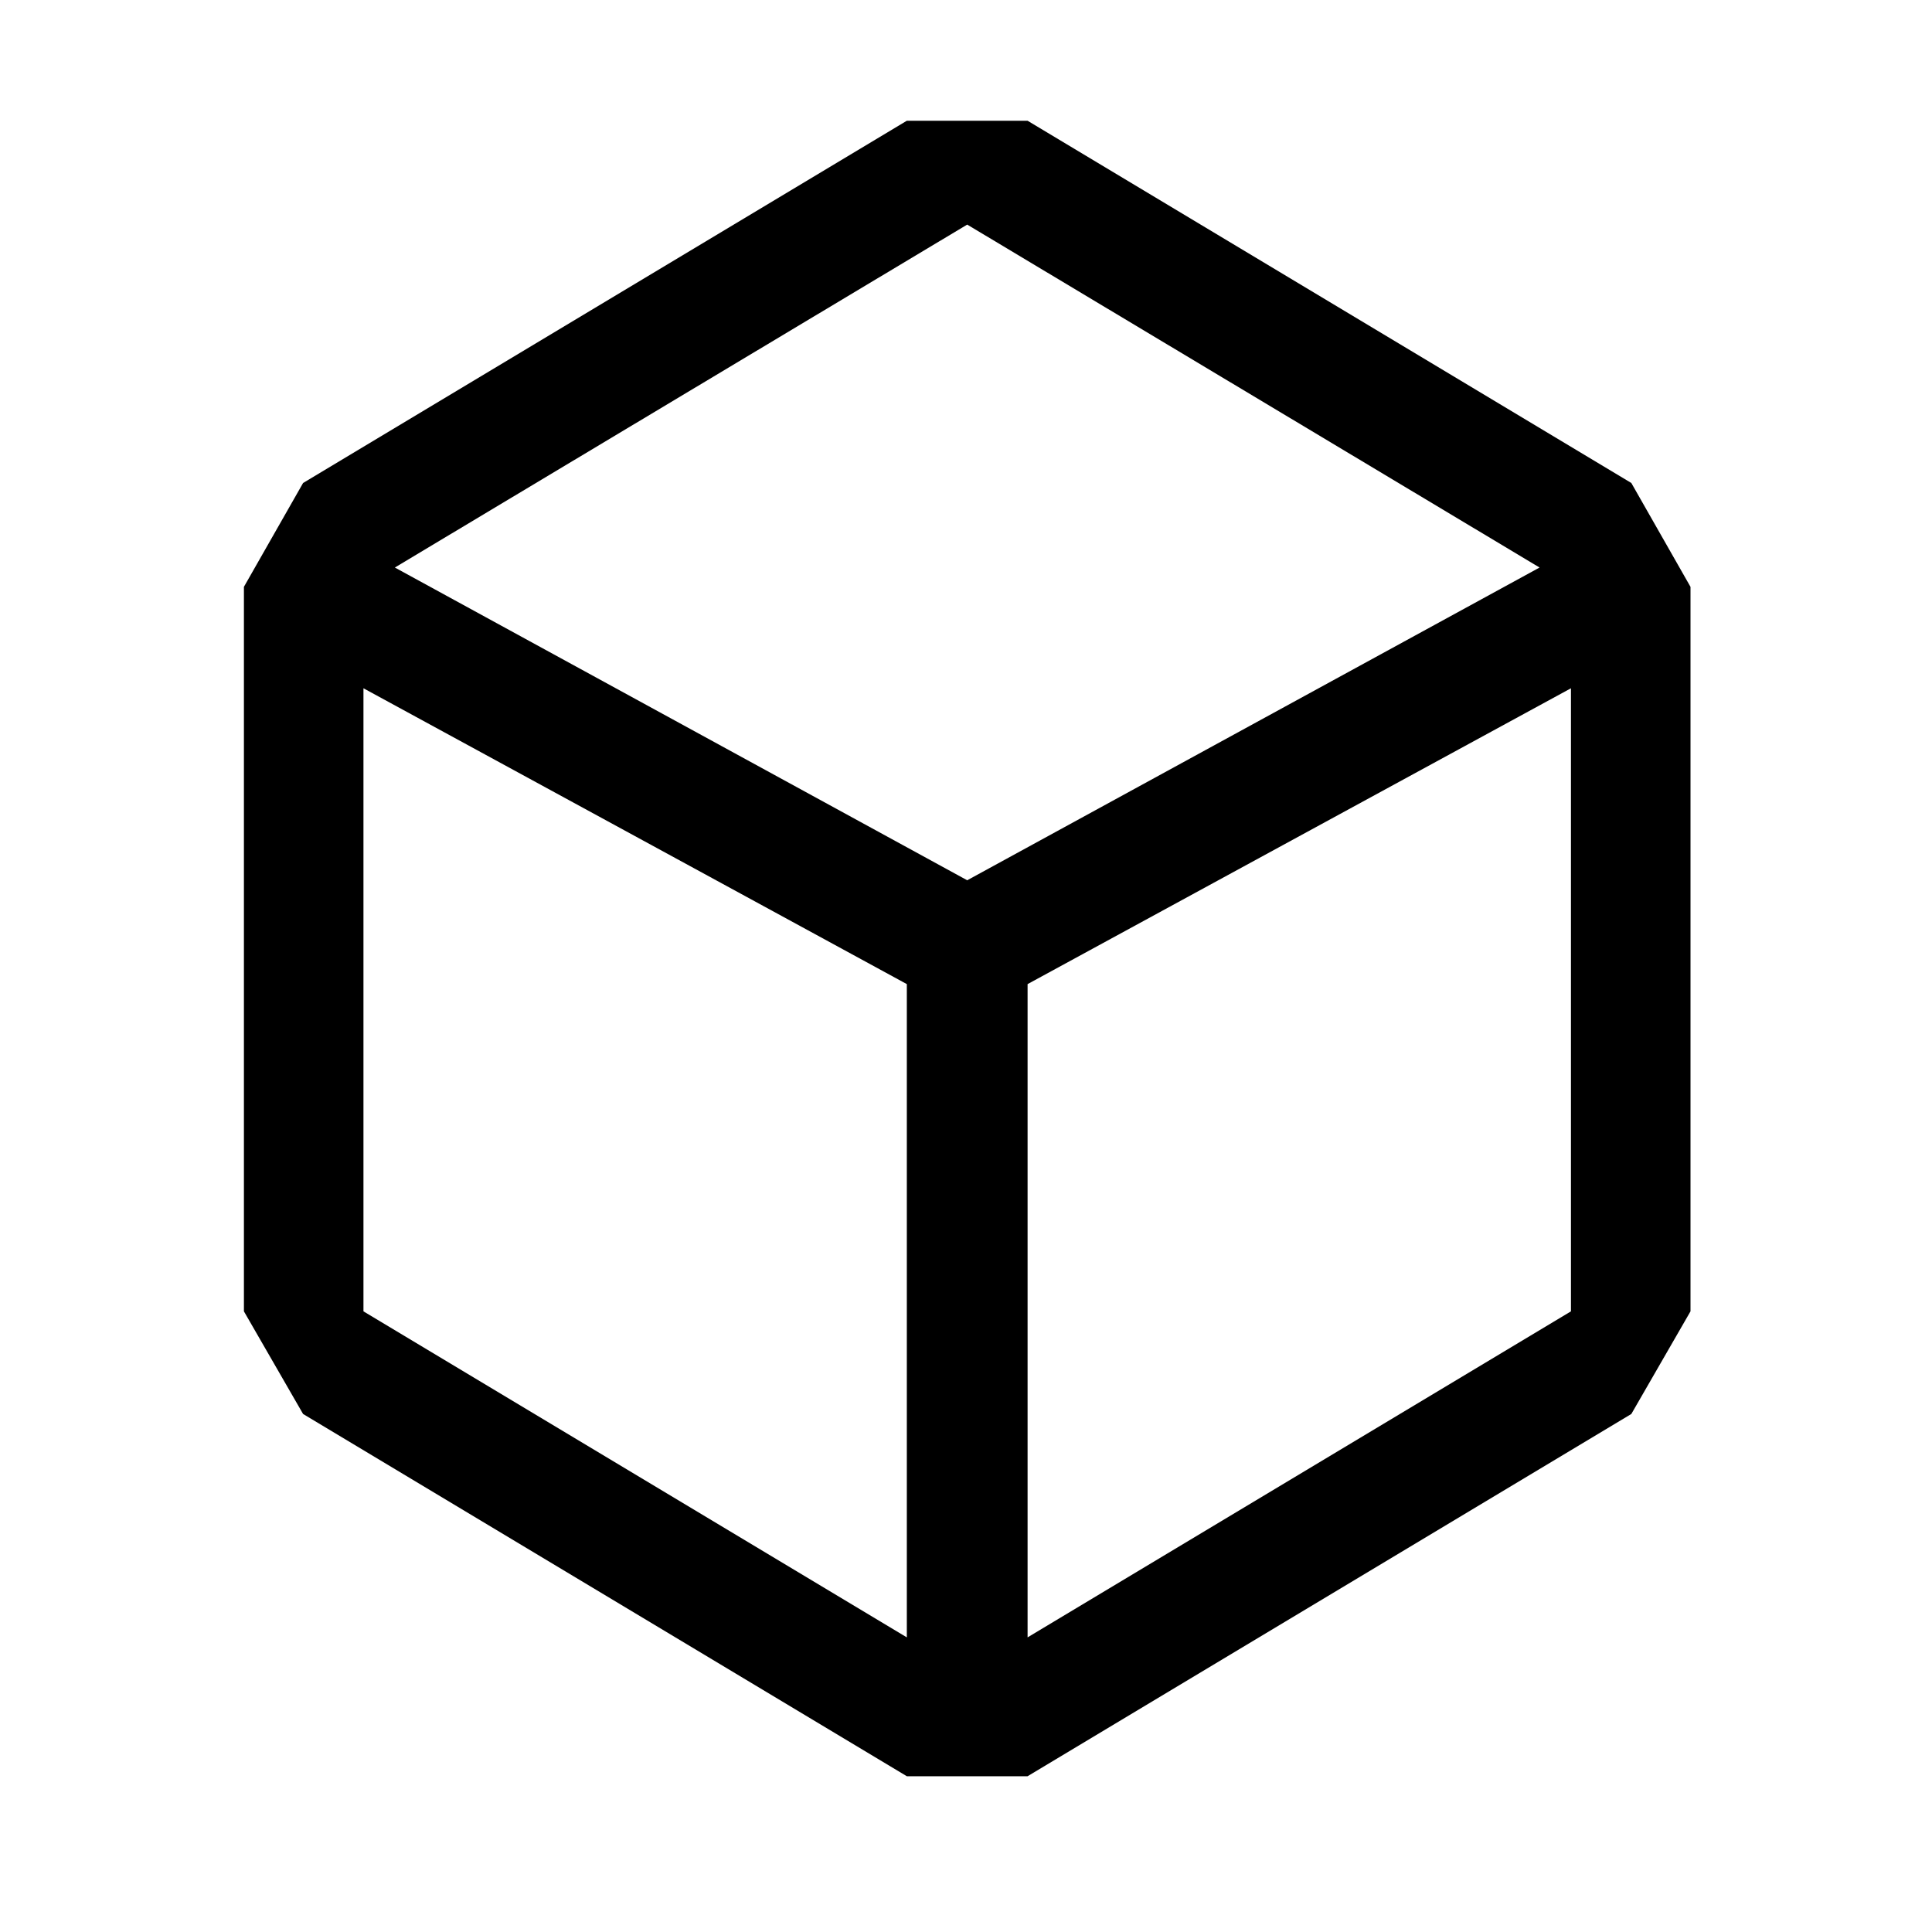
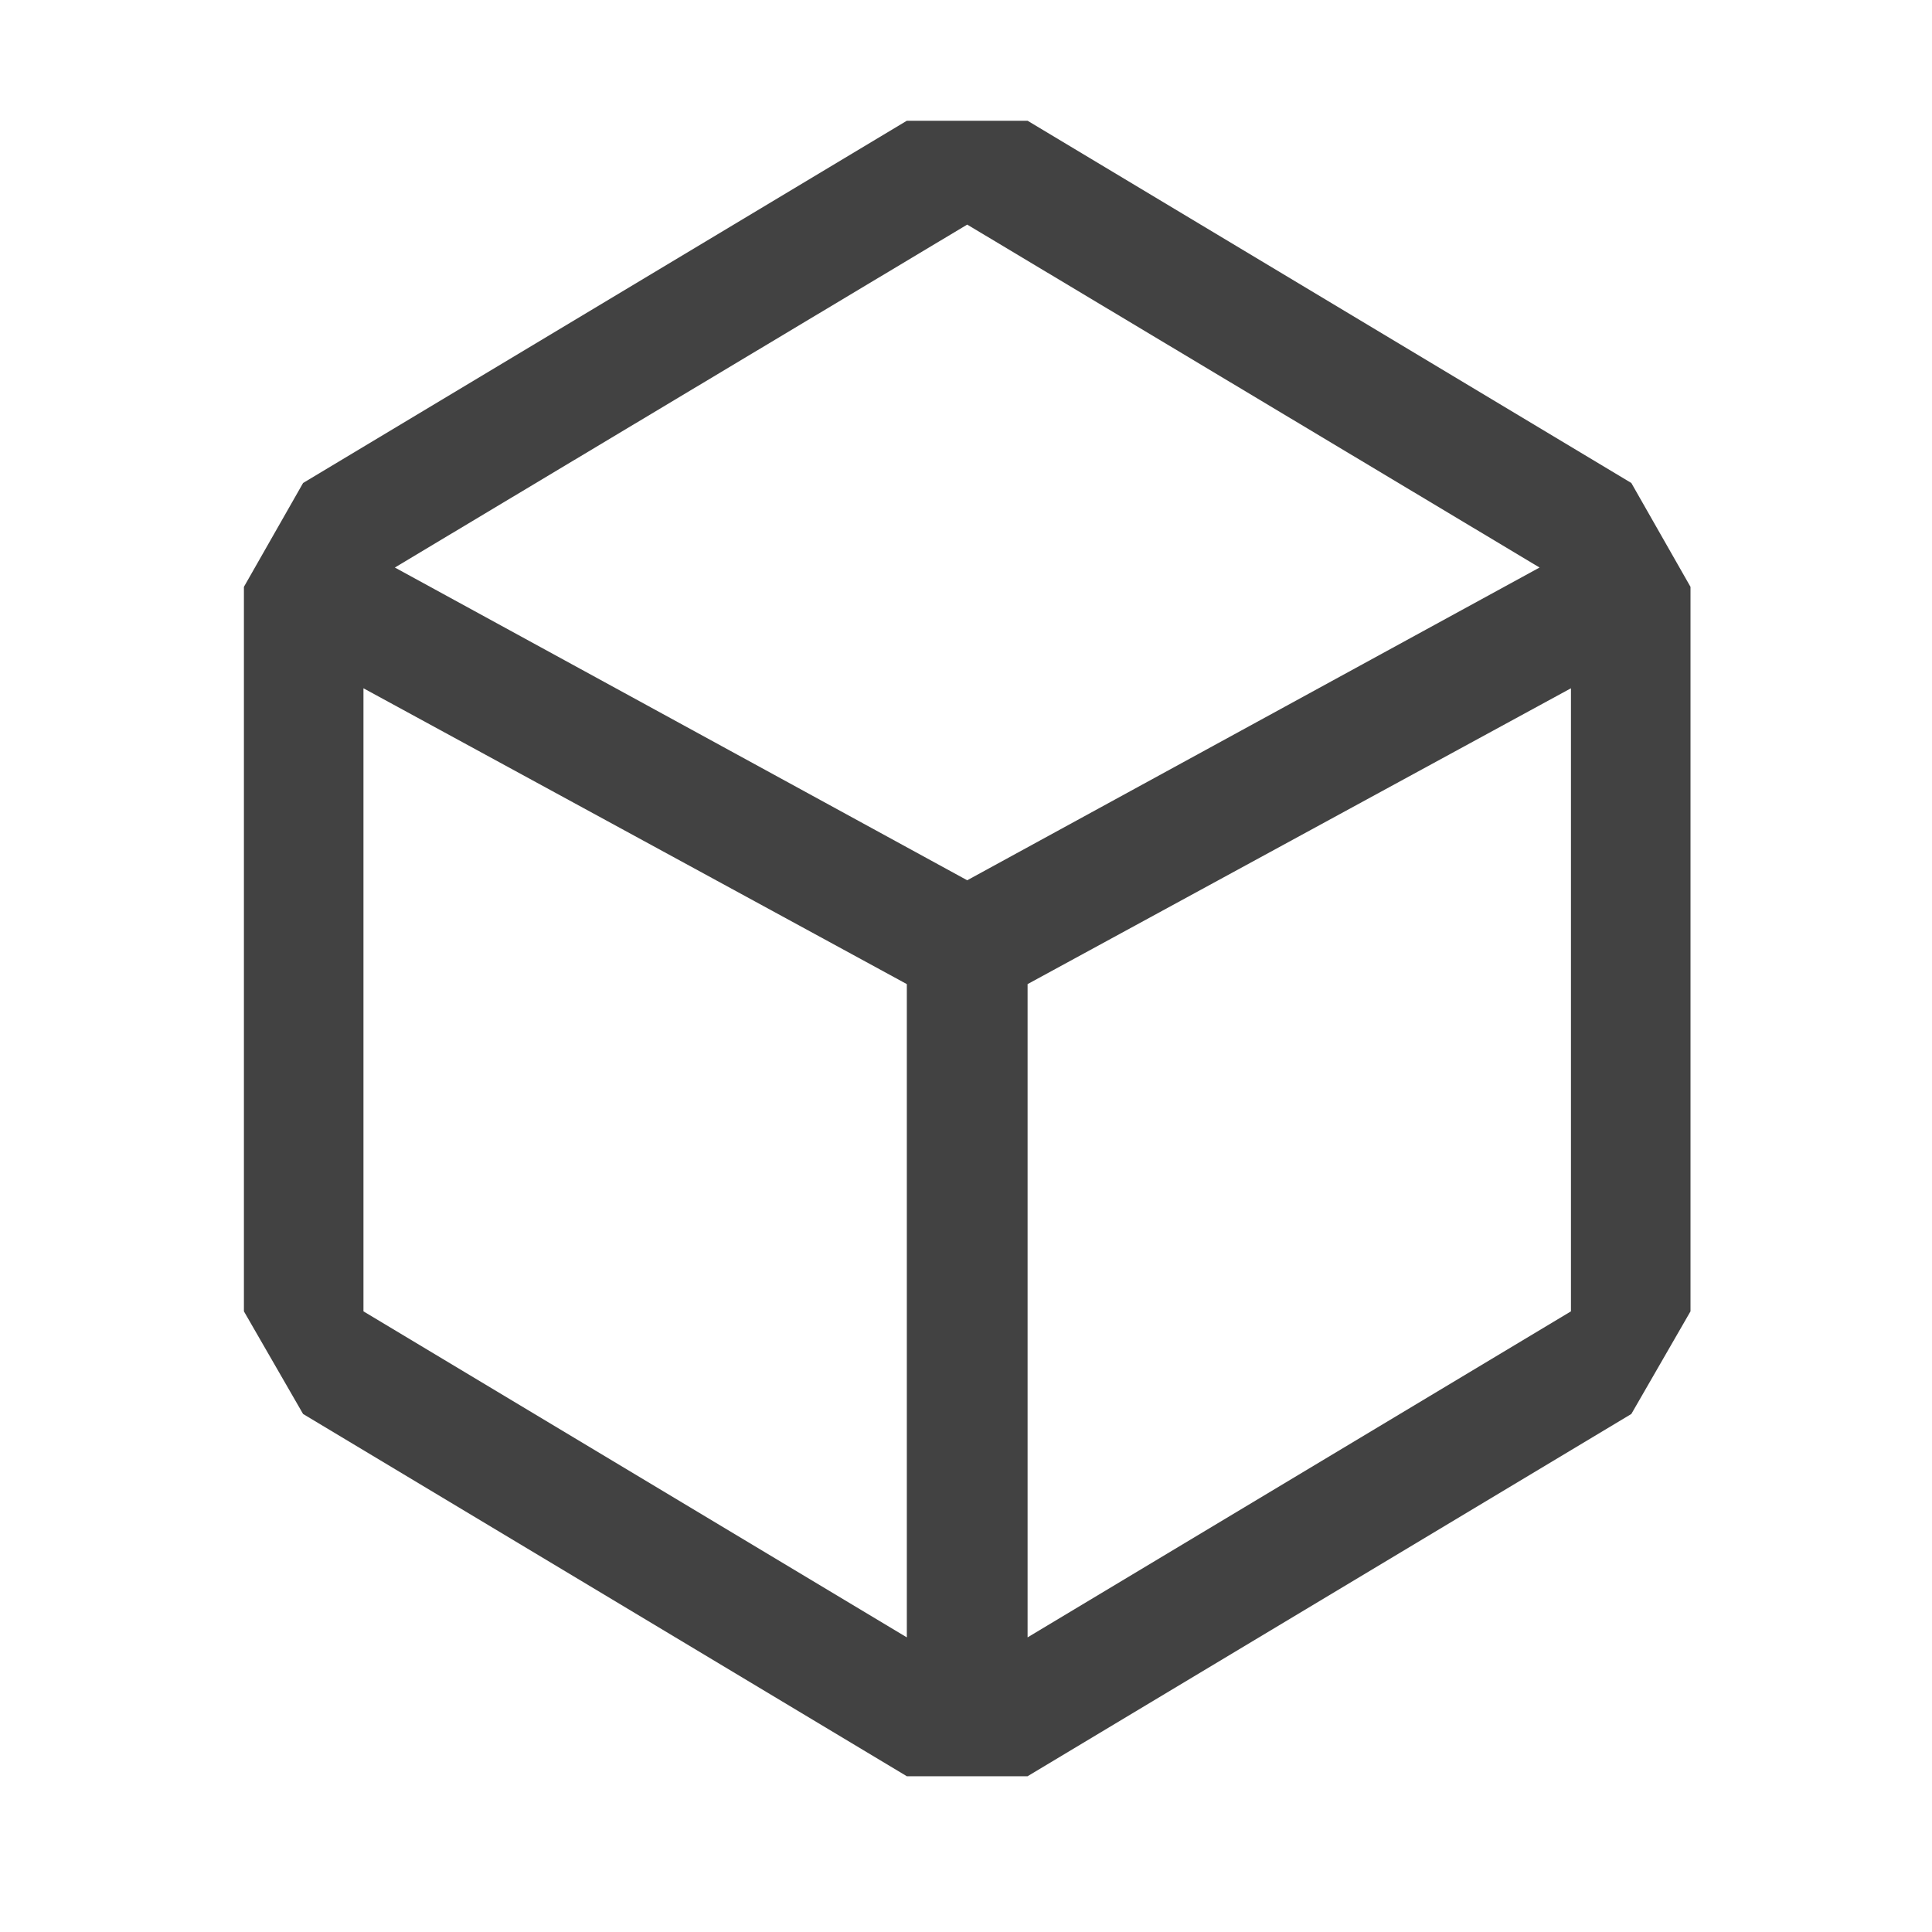
- <svg xmlns="http://www.w3.org/2000/svg" width="16" height="16" viewBox="0 0 16 16" fill="currentColor">
+ <svg xmlns="http://www.w3.org/2000/svg" width="16" height="16" viewBox="0 0 16 16" fill="#424242">
  <path d="M13.51 4l-5-3h-1l-5 3-.49.86v6l.49.85 5 3h1l5-3 .49-.85v-6L13.51 4zm-6 9.56l-4.5-2.7V5.7l4.5 2.45v5.41zM3.27 4.7l4.74-2.84 4.74 2.84-4.74 2.59L3.27 4.7zm9.74 6.16l-4.5 2.7V8.15l4.5-2.45v5.16z" />
</svg>
